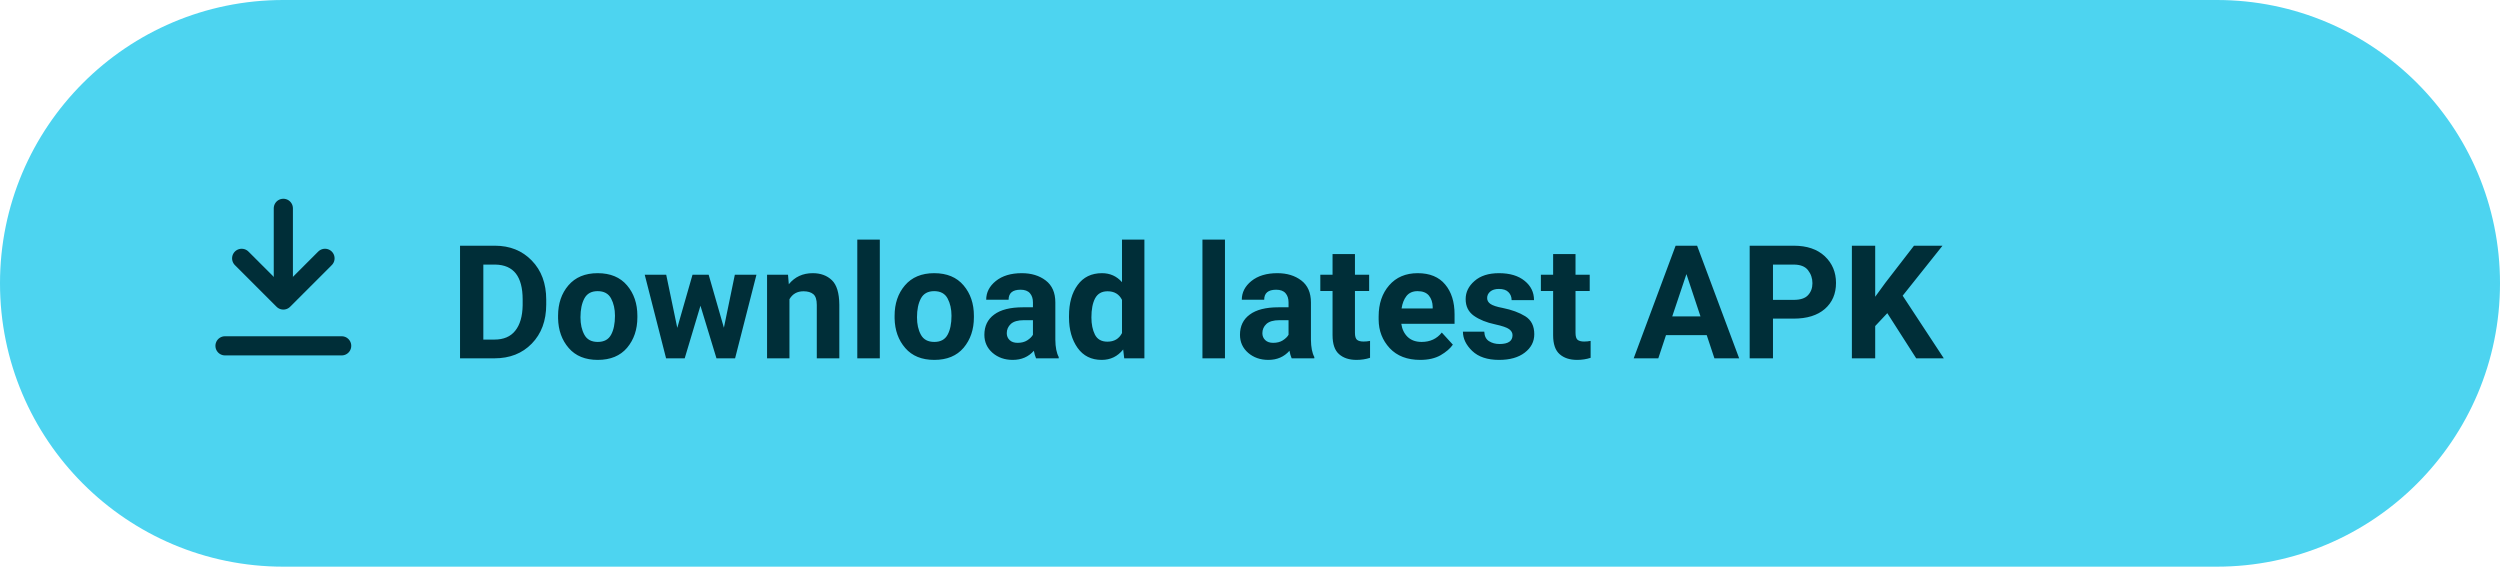
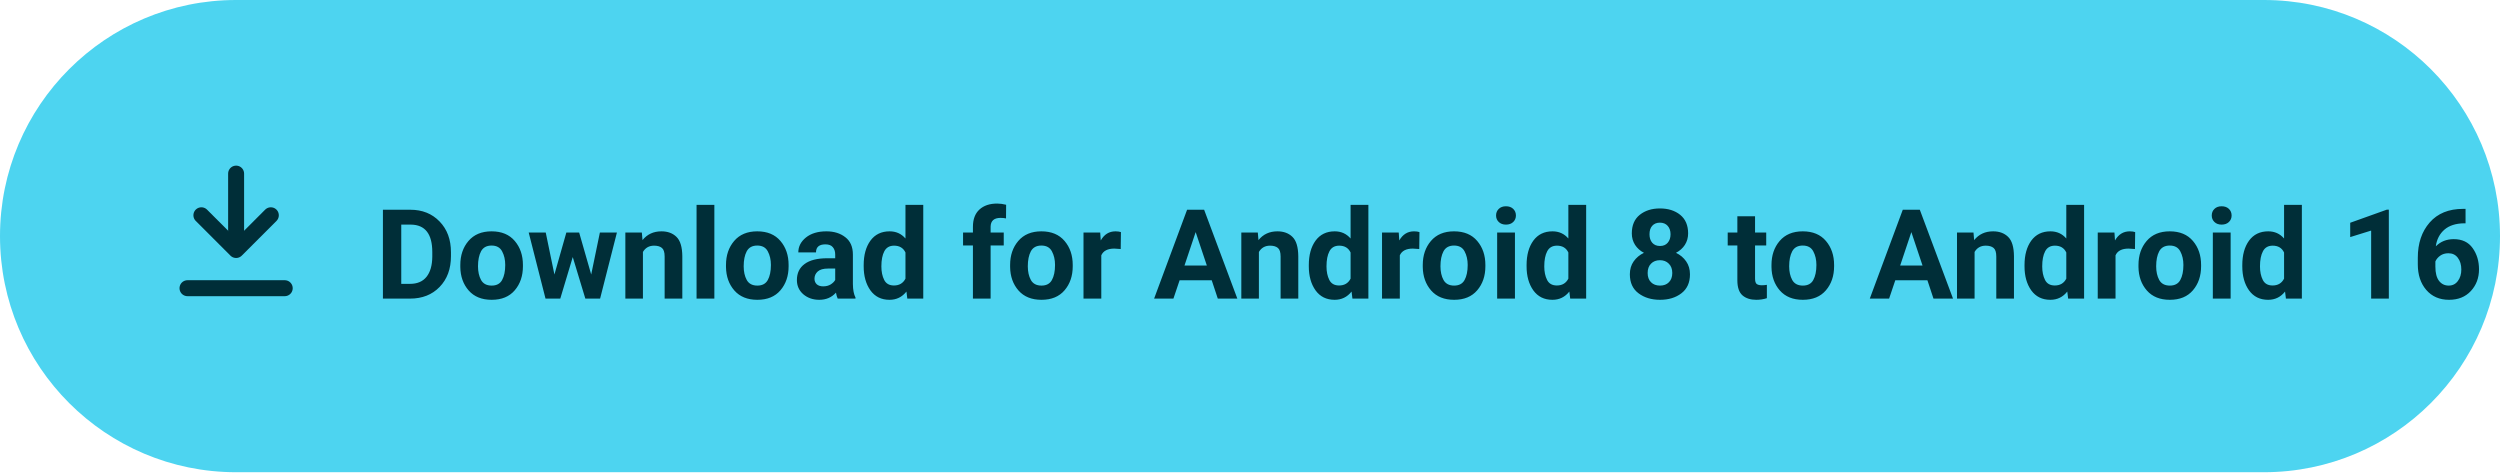
- <svg xmlns="http://www.w3.org/2000/svg" viewBox="0 0 300 68" width="300" height="68" role="img" aria-label="Download latest APK">
-   <rect width="300" height="68" rx="34" fill="#4DD4F0" />
+ <svg xmlns="http://www.w3.org/2000/svg" viewBox="0 0 360 68" width="360" height="68" role="img" aria-label="Download for Android 8 to Android 16">
+   <rect width="360" height="68" rx="34" fill="#4DD4F0" />
  <g transform="translate(22 22)" fill="none" stroke="#002E38" stroke-width="2.3" stroke-linecap="round" stroke-linejoin="round">
    <path d="M12 3v10.5" />
    <path d="M7 9l5 5 5-5" />
    <path d="M5 19.5h14" />
  </g>
-   <text x="54" y="43" font-family="Roboto, 'Segoe UI', system-ui, -apple-system, 'Helvetica Neue', Arial, sans-serif" font-size="19" font-weight="600" fill="#002E38">Download latest APK</text>
+   <text x="54" y="43" font-family="Roboto, 'Segoe UI', system-ui, -apple-system, 'Helvetica Neue', Arial, sans-serif" font-size="18" font-weight="600" fill="#002E38">Download for Android 8 to Android 16</text>
</svg>
